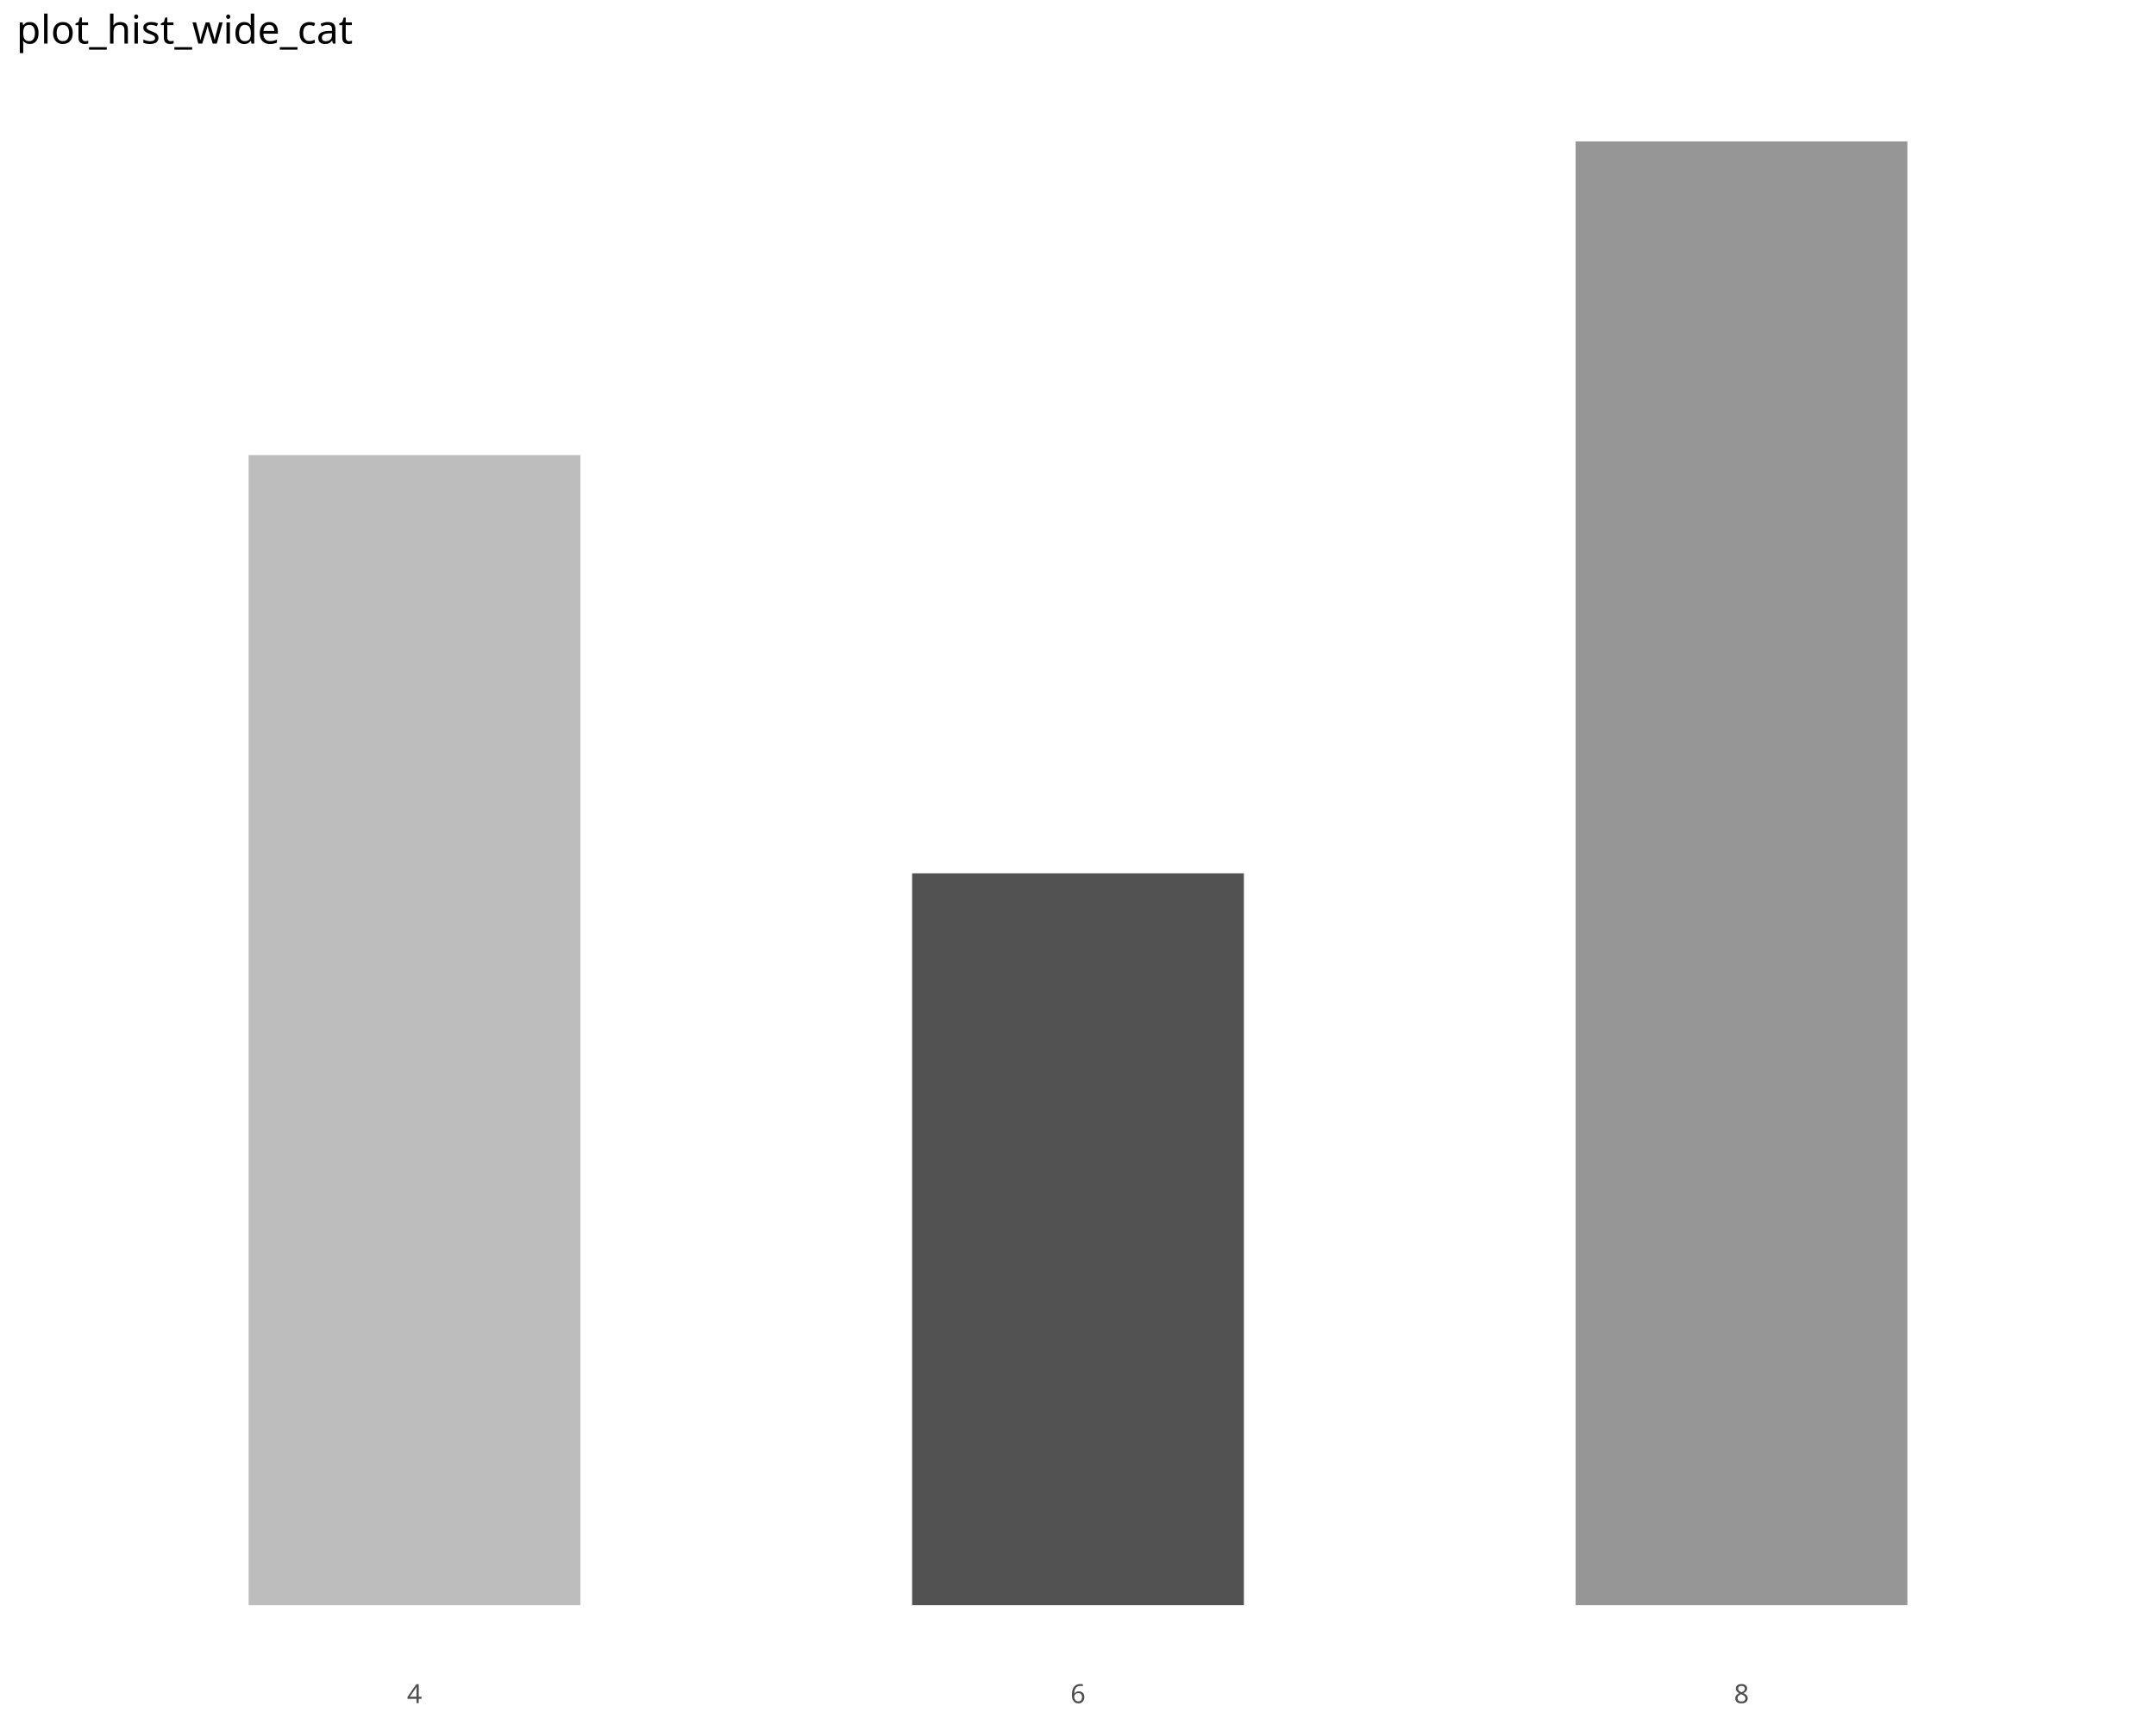
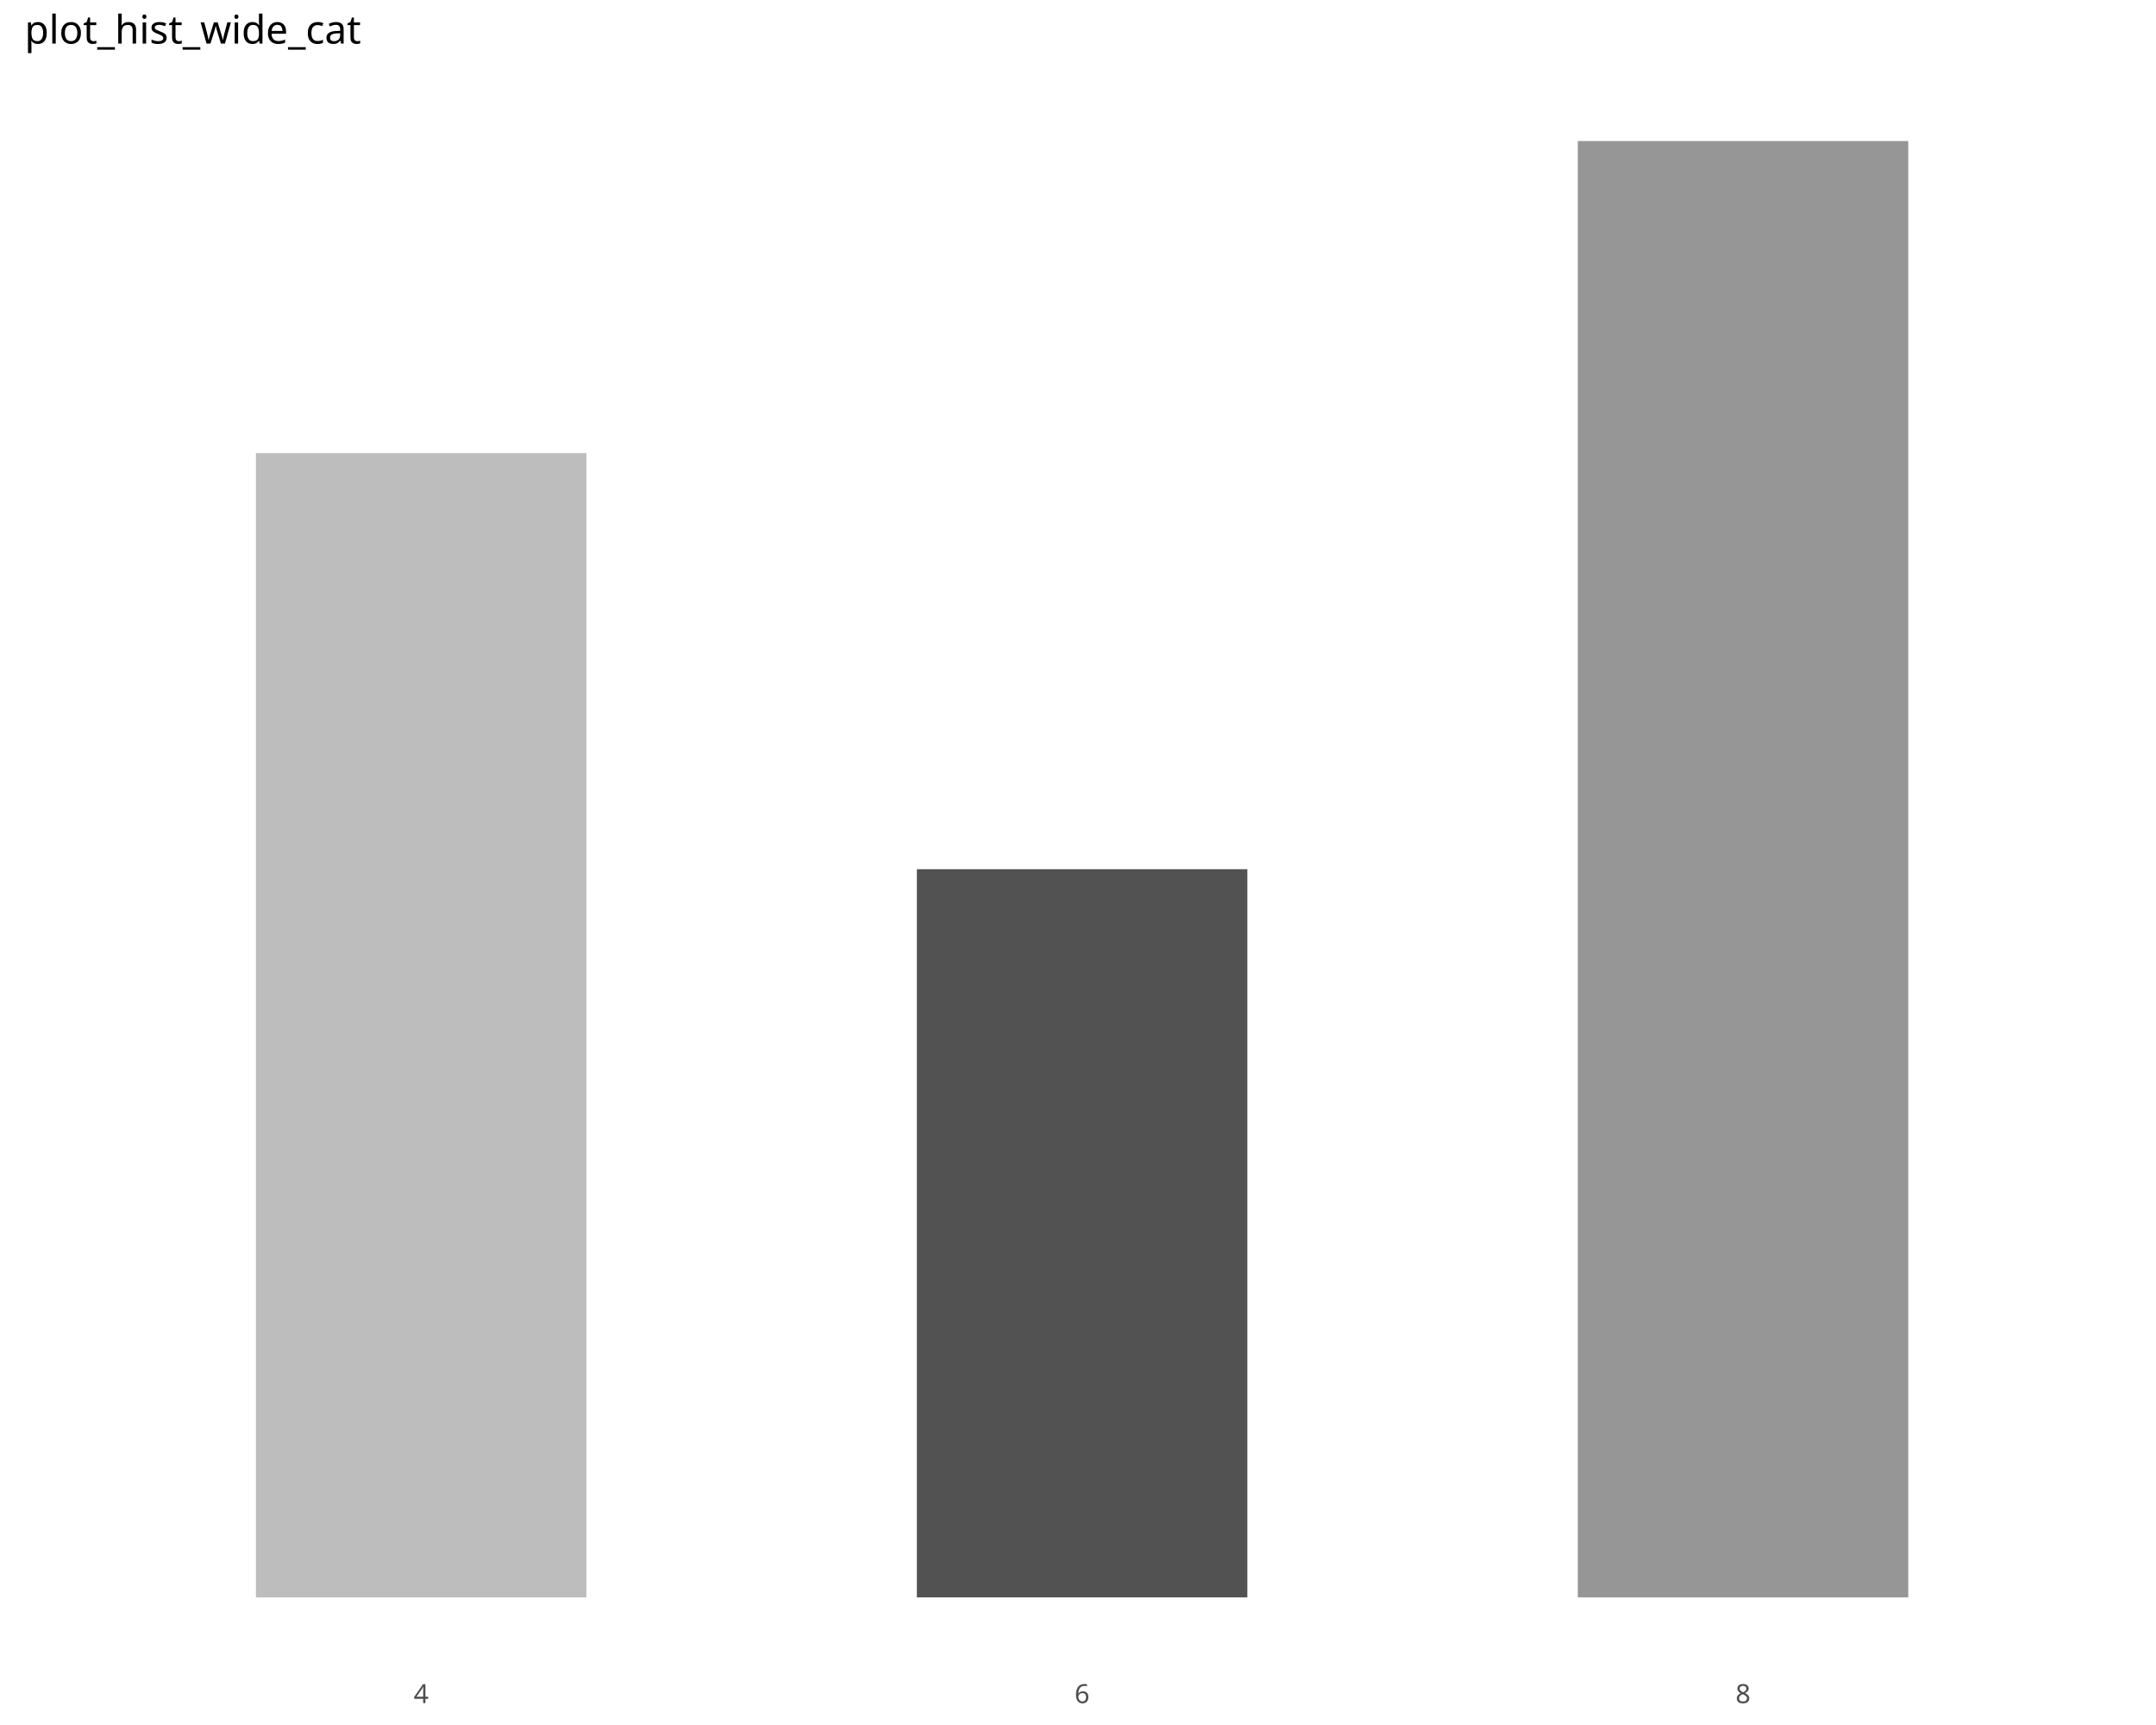
<svg xmlns="http://www.w3.org/2000/svg" class="svglite" data-engine-version="2.0" width="720.00pt" height="576.00pt" viewBox="0 0 720.00 576.00">
  <defs>
    <style type="text/css">
    .svglite line, .svglite polyline, .svglite polygon, .svglite path, .svglite rect, .svglite circle {
      fill: none;
      stroke: #000000;
      stroke-linecap: round;
      stroke-linejoin: round;
      stroke-miterlimit: 10.00;
    }
  </style>
  </defs>
  <rect width="100%" height="100%" style="stroke: none; fill: #FFFFFF;" />
  <defs>
    <clipPath id="cpMC4wMHw3MjAuMDB8MC4wMHw1NzYuMDA=">
      <rect x="0.00" y="0.00" width="720.00" height="576.00" />
    </clipPath>
  </defs>
  <g clip-path="url(#cpMC4wMHw3MjAuMDB8MC4wMHw1NzYuMDA=)">
    <rect x="0.00" y="0.00" width="720.00" height="576.00" style="stroke-width: 1.07; stroke: #FFFFFF; fill: #FFFFFF;" />
  </g>
  <defs>
-     <clipPath id="cpNS40OHw3MTQuNTJ8MjIuNzh8NTYwLjQ1">
-       <rect x="5.48" y="22.78" width="709.04" height="537.66" />
+     <clipPath id="cpOC4yMnw3MTQuNTJ8MjIuNzh8NTU3Ljcx">
+       <rect x="8.22" y="22.78" width="706.30" height="534.92" />
    </clipPath>
  </defs>
-   <g clip-path="url(#cpNS40OHw3MTQuNTJ8MjIuNzh8NTYwLjQ1)">
-     <rect x="83.03" y="151.96" width="110.79" height="384.04" style="stroke-width: 1.07; stroke: none; stroke-linecap: butt; stroke-linejoin: miter; fill: #BDBDBD;" />
-     <rect x="304.61" y="291.61" width="110.79" height="244.39" style="stroke-width: 1.07; stroke: none; stroke-linecap: butt; stroke-linejoin: miter; fill: #525252;" />
-     <rect x="526.18" y="47.22" width="110.79" height="488.78" style="stroke-width: 1.07; stroke: none; stroke-linecap: butt; stroke-linejoin: miter; fill: #969696;" />
+   <g clip-path="url(#cpOC4yMnw3MTQuNTJ8MjIuNzh8NTU3Ljcx)">
+     <rect x="85.47" y="151.30" width="110.36" height="382.09" style="stroke-width: 1.07; stroke: none; stroke-linecap: butt; stroke-linejoin: miter; fill: #BDBDBD;" />
+     <rect x="306.19" y="290.24" width="110.36" height="243.15" style="stroke-width: 1.07; stroke: none; stroke-linecap: butt; stroke-linejoin: miter; fill: #525252;" />
+     <rect x="526.91" y="47.10" width="110.36" height="486.29" style="stroke-width: 1.07; stroke: none; stroke-linecap: butt; stroke-linejoin: miter; fill: #969696;" />
  </g>
  <g clip-path="url(#cpMC4wMHw3MjAuMDB8MC4wMHw1NzYuMDA=)">
-     <text x="138.42" y="568.69" text-anchor="middle" style="font-size: 8.80px; fill: #4D4D4D; font-family: sans;" textLength="4.89px" lengthAdjust="spacingAndGlyphs">4</text>
-     <text x="360.00" y="568.69" text-anchor="middle" style="font-size: 8.80px; fill: #4D4D4D; font-family: sans;" textLength="4.89px" lengthAdjust="spacingAndGlyphs">6</text>
-     <text x="581.58" y="568.69" text-anchor="middle" style="font-size: 8.80px; fill: #4D4D4D; font-family: sans;" textLength="4.89px" lengthAdjust="spacingAndGlyphs">8</text>
-     <text x="5.48" y="14.56" style="font-size: 13.20px; font-family: sans;" textLength="108.61px" lengthAdjust="spacingAndGlyphs">plot_hist_wide_cat</text>
+     <text x="140.65" y="568.69" text-anchor="middle" style="font-size: 8.80px; fill: #4D4D4D; font-family: sans;" textLength="4.89px" lengthAdjust="spacingAndGlyphs">4</text>
+     <text x="361.37" y="568.69" text-anchor="middle" style="font-size: 8.80px; fill: #4D4D4D; font-family: sans;" textLength="4.89px" lengthAdjust="spacingAndGlyphs">6</text>
+     <text x="582.09" y="568.69" text-anchor="middle" style="font-size: 8.80px; fill: #4D4D4D; font-family: sans;" textLength="4.89px" lengthAdjust="spacingAndGlyphs">8</text>
+     <text x="8.22" y="14.56" style="font-size: 13.20px; font-family: sans;" textLength="108.61px" lengthAdjust="spacingAndGlyphs">plot_hist_wide_cat</text>
  </g>
</svg>
